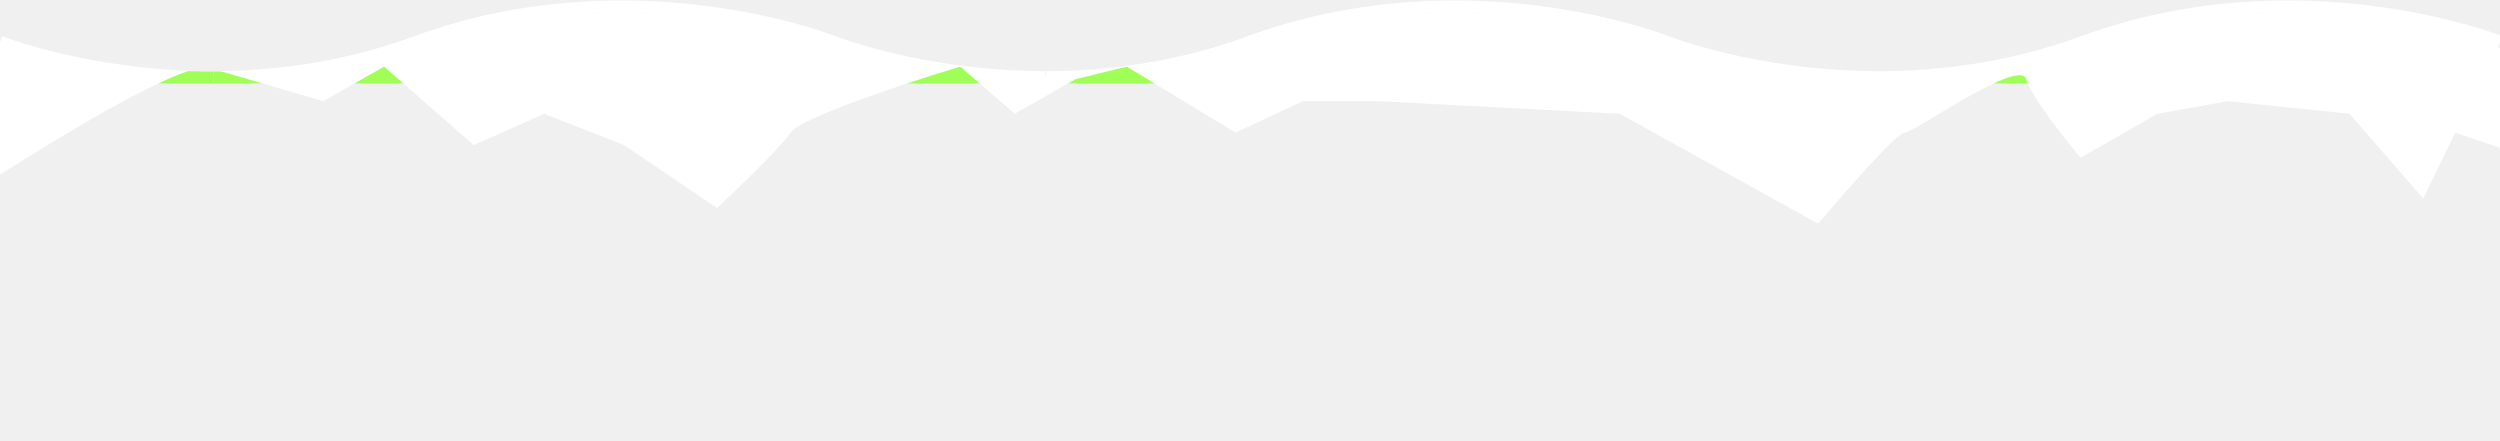
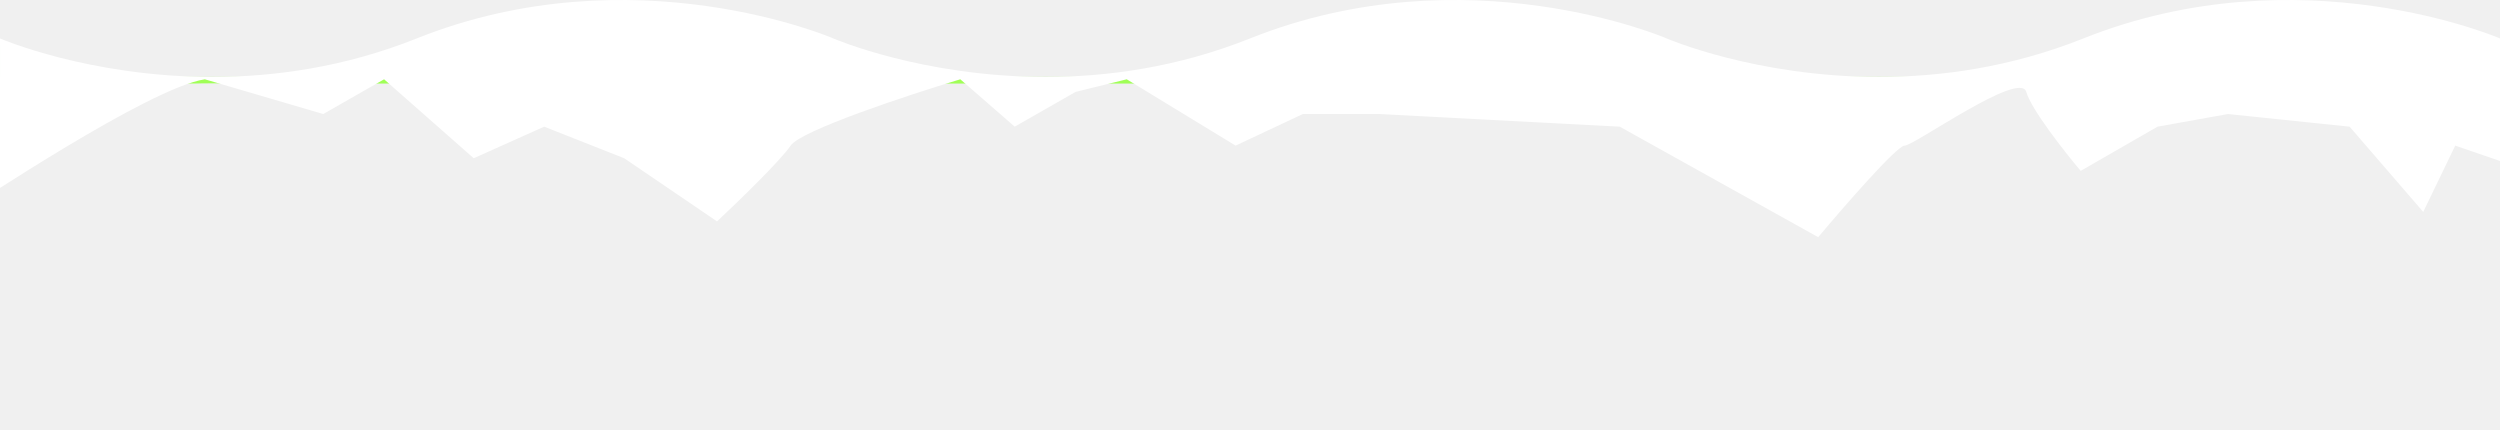
- <svg xmlns="http://www.w3.org/2000/svg" width="392" height="69" viewBox="1 0 390 69" preserveAspectRatio="none" fill="none">
-   <path fill-rule="evenodd" clip-rule="evenodd" d="M1.339 7.538C1.679 6.67 1.679 6.67 1.679 6.67L1.679 6.67L1.68 6.671L1.686 6.673L1.712 6.682C1.737 6.69 1.774 6.702 1.825 6.718C1.926 6.75 2.079 6.798 2.281 6.86C2.686 6.983 3.289 7.161 4.075 7.374C5.645 7.801 7.943 8.372 10.837 8.943C16.626 10.087 24.789 11.231 34.279 11.231V13.077L1.339 13.077V8.515C1.274 8.495 1.219 8.478 1.172 8.463C1.117 8.445 1.075 8.431 1.046 8.422L1.013 8.411L1.004 8.408L1.001 8.407L1 8.407C1 8.407 0.999 8.406 1.339 7.538Z" fill="#A0FF56" />
-   <path fill-rule="evenodd" clip-rule="evenodd" d="M34.279 13.077H164.044V11.23C154.524 11.23 146.335 9.973 140.527 8.716C137.624 8.088 135.319 7.46 133.744 6.991C132.956 6.756 132.351 6.561 131.945 6.426C131.742 6.358 131.589 6.305 131.488 6.27C131.437 6.252 131.4 6.239 131.375 6.23L131.349 6.22L131.343 6.218L131.342 6.218L131.342 6.218L131.342 6.218C131.342 6.218 131.342 6.218 131.317 6.275L130.974 7.076C131.342 6.218 131.341 6.218 131.341 6.217L131.339 6.217L131.334 6.215L131.314 6.208L131.241 6.181C131.177 6.159 131.084 6.126 130.962 6.085C130.718 6.001 130.359 5.881 129.892 5.734C128.958 5.439 127.592 5.032 125.848 4.581C122.362 3.679 117.366 2.598 111.308 1.877C99.198 0.437 82.806 0.433 65.748 6.209C54.638 9.97 43.798 11.23 34.279 11.23V13.077Z" fill="#A0FF56" />
-   <path fill-rule="evenodd" clip-rule="evenodd" d="M293.698 13.077C293.735 13.077 293.772 13.077 293.81 13.077H164.047V11.23C173.565 11.23 184.406 9.97 195.516 6.209C212.574 0.433 228.965 0.437 241.076 1.877C247.134 2.598 252.13 3.679 255.616 4.581C257.359 5.032 258.726 5.439 259.66 5.734C260.127 5.881 260.486 6.001 260.73 6.085C260.852 6.126 260.945 6.159 261.008 6.181L261.082 6.208L261.101 6.215L261.107 6.217L261.108 6.217C261.109 6.218 261.109 6.218 260.742 7.076L261.085 6.275C261.109 6.218 261.109 6.218 261.109 6.218L261.109 6.218L261.11 6.218L261.11 6.218L261.116 6.22L261.143 6.23C261.167 6.239 261.205 6.252 261.256 6.27C261.357 6.305 261.51 6.358 261.713 6.426C262.119 6.561 262.724 6.756 263.511 6.991C265.087 7.46 267.392 8.088 270.295 8.716C276.102 9.973 284.292 11.23 293.812 11.23V13.077C293.774 13.077 293.736 13.077 293.698 13.077Z" fill="#A0FF56" />
-   <path fill-rule="evenodd" clip-rule="evenodd" d="M293.809 13.077V11.23C303.34 11.23 314.196 9.969 325.321 6.209C342.401 0.433 358.814 0.437 370.941 1.877C377.007 2.598 382.009 3.679 385.5 4.581C387.245 5.032 388.614 5.439 389.549 5.734C390.017 5.881 390.376 6.001 390.62 6.084C390.742 6.126 390.836 6.159 390.899 6.181L390.973 6.207L390.992 6.215L390.998 6.217L391 6.217C391 6.217 391.001 6.218 390.633 7.076C390.413 7.589 390.325 7.796 390.29 7.879C390.516 7.956 390.633 7.999 390.633 7.999V13.077H293.809Z" fill="#A0FF56" />
-   <mask id="mask0_2458_26229" style="mask-type:alpha" maskUnits="userSpaceOnUse" x="0" y="0" width="392" height="69">
-     <path fill-rule="evenodd" clip-rule="evenodd" d="M149.829 12.077C138.372 10.481 131 7.537 131 7.537C131 7.537 99.79 -4.922 66 7.537C59.882 9.792 53.847 11.232 48.066 12.077H19.829C8.371 10.481 1 7.537 1 7.537V13.076H1V68.077H391V12.077H390.999V7.537C390.999 7.537 359.789 -4.922 325.999 7.537C319.881 9.792 313.846 11.232 308.065 12.077H279.829C268.372 10.481 261 7.537 261 7.537C261 7.537 229.79 -4.922 196 7.537C189.882 9.792 183.847 11.232 178.066 12.077H149.829Z" fill="#A0FF56" />
-     <path d="M1.001 6.614C1.001 6.614 14.871 12.154 34.131 12.154" stroke="#CAFFA0" stroke-width="2" />
-     <path d="M34.131 12.154C43.761 12.154 54.741 10.764 66.001 6.614C99.791 -5.845 131.001 6.614 131.001 6.614C131.001 6.614 144.871 12.154 164.131 12.154" stroke="#CAFFA0" stroke-width="2" />
-     <path d="M164.131 12.154C173.761 12.154 184.741 10.764 196.001 6.614C229.791 -5.845 261.001 6.614 261.001 6.614C261.001 6.614 274.871 12.154 294.131 12.154" stroke="#CAFFA0" stroke-width="2" />
-     <path d="M294.13 12.154C303.76 12.154 314.74 10.764 326 6.614C359.79 -5.845 391 6.614 391 6.614" stroke="#CAFFA0" stroke-width="2" />
+ <svg xmlns="http://www.w3.org/2000/svg" width="390" height="67" viewBox="0 0 390 67" preserveAspectRatio="none" fill="none">
+   <rect y="12" width="390" height="1" fill="#A0FF56" />
+   <path d="M0 6.99V12.991H33.13C13.87 12.991 0 6.99 0 6.99Z" fill="#A0FF56" />
+   <path d="M33.131 13H163.131C143.871 13 130.001 6.999 130.001 6.999C130.001 6.999 98.791 -6.499 65.001 6.999C53.741 11.495 42.761 13 33.131 13Z" fill="#A0FF56" />
+   <path d="M163.131 13H293.131C273.871 13 260.001 6.999 260.001 6.999C260.001 6.999 228.791 -6.499 195.001 6.999C183.741 11.495 172.761 13 163.131 13Z" fill="#A0FF56" />
+   <path d="M293.131 13H390.001V6.999C390.001 6.999 358.791 -6.499 325.001 6.999C313.741 11.495 302.761 13 293.131 13Z" fill="#A0FF56" />
+   <mask id="mask0_2462_27618" style="mask-type:alpha" maskUnits="userSpaceOnUse" x="0" y="0" width="390" height="67">
+     <path fill-rule="evenodd" clip-rule="evenodd" d="M390 5.999V12V67H0V12L0.001 12V5.999C0.001 5.999 13.817 11.977 33.018 12H33.131C42.761 12 53.741 10.495 65.001 5.999C98.791 -7.499 130.001 5.999 130.001 5.999C130.001 5.999 143.871 12 163.131 12C172.761 12 183.741 10.495 195.001 5.999C228.791 -7.499 260.001 5.999 260.001 5.999C260.001 5.999 273.87 12 293.13 12C302.76 12 313.74 10.495 325 5.999C358.79 -7.499 390 5.999 390 5.999Z" fill="#A0FF56" />
  </mask>
-   <g mask="url(#mask0_2458_26229)">
-     <path d="M32.953 10.447C24.297 11.76 -3.002 30.055 -5 31.238V-55.262C3.822 -61.994 22.266 -52.898 25.462 -55.262C29.457 -58.218 90.382 -53.292 96.374 -55.262C102.367 -57.233 223.716 -52.307 228.211 -52.307C231.806 -52.307 342.902 -62.651 398 -55.262L395.503 24.732L384.017 20.791L379.024 31.136L367.538 17.836L348.561 15.865L337.575 17.836L325.59 24.732C323.093 21.776 317.899 15.176 317.1 12.417C316.102 8.969 299.622 20.791 298.124 20.791C296.925 20.791 288.636 30.315 284.641 35.077L253.679 17.836L216.226 15.865H204.24L193.753 20.791L176.774 10.447L168.784 12.417L159.296 17.836L150.807 10.447C142.65 12.91 125.938 18.427 124.34 20.791C122.742 23.156 116.017 29.658 112.854 32.614L98.372 22.762L85.887 17.836L74.901 22.762L60.918 10.447L51.43 15.865L32.953 10.447Z" fill="white" />
+   <g mask="url(#mask0_2462_27618)">
+     <path d="M31.953 12.37C23.297 13.684 -4.002 31.979 -6 33.161V-53.339C2.822 -60.071 21.266 -50.975 24.462 -53.339C28.457 -56.295 89.382 -51.369 95.374 -53.339C101.367 -55.309 222.716 -50.384 227.211 -50.384C230.806 -50.384 341.902 -60.728 397 -53.339L394.503 26.655L383.017 22.715L378.024 33.059L366.538 19.759L347.561 17.788L336.575 19.759L324.59 26.655C322.093 23.7 316.899 17.099 316.1 14.34C315.102 10.892 298.622 22.715 297.124 22.715C295.925 22.715 287.636 32.238 283.641 37L252.679 19.759L215.226 17.788H203.24L192.753 22.715L175.774 12.37L167.784 14.34L158.296 19.759L149.807 12.37C141.65 14.833 124.938 20.35 123.34 22.715C121.742 25.079 115.017 31.581 111.854 34.537L97.372 24.685L84.887 19.759L73.901 24.685L59.918 12.37L50.43 17.788L31.953 12.37Z" fill="white" />
  </g>
</svg>
